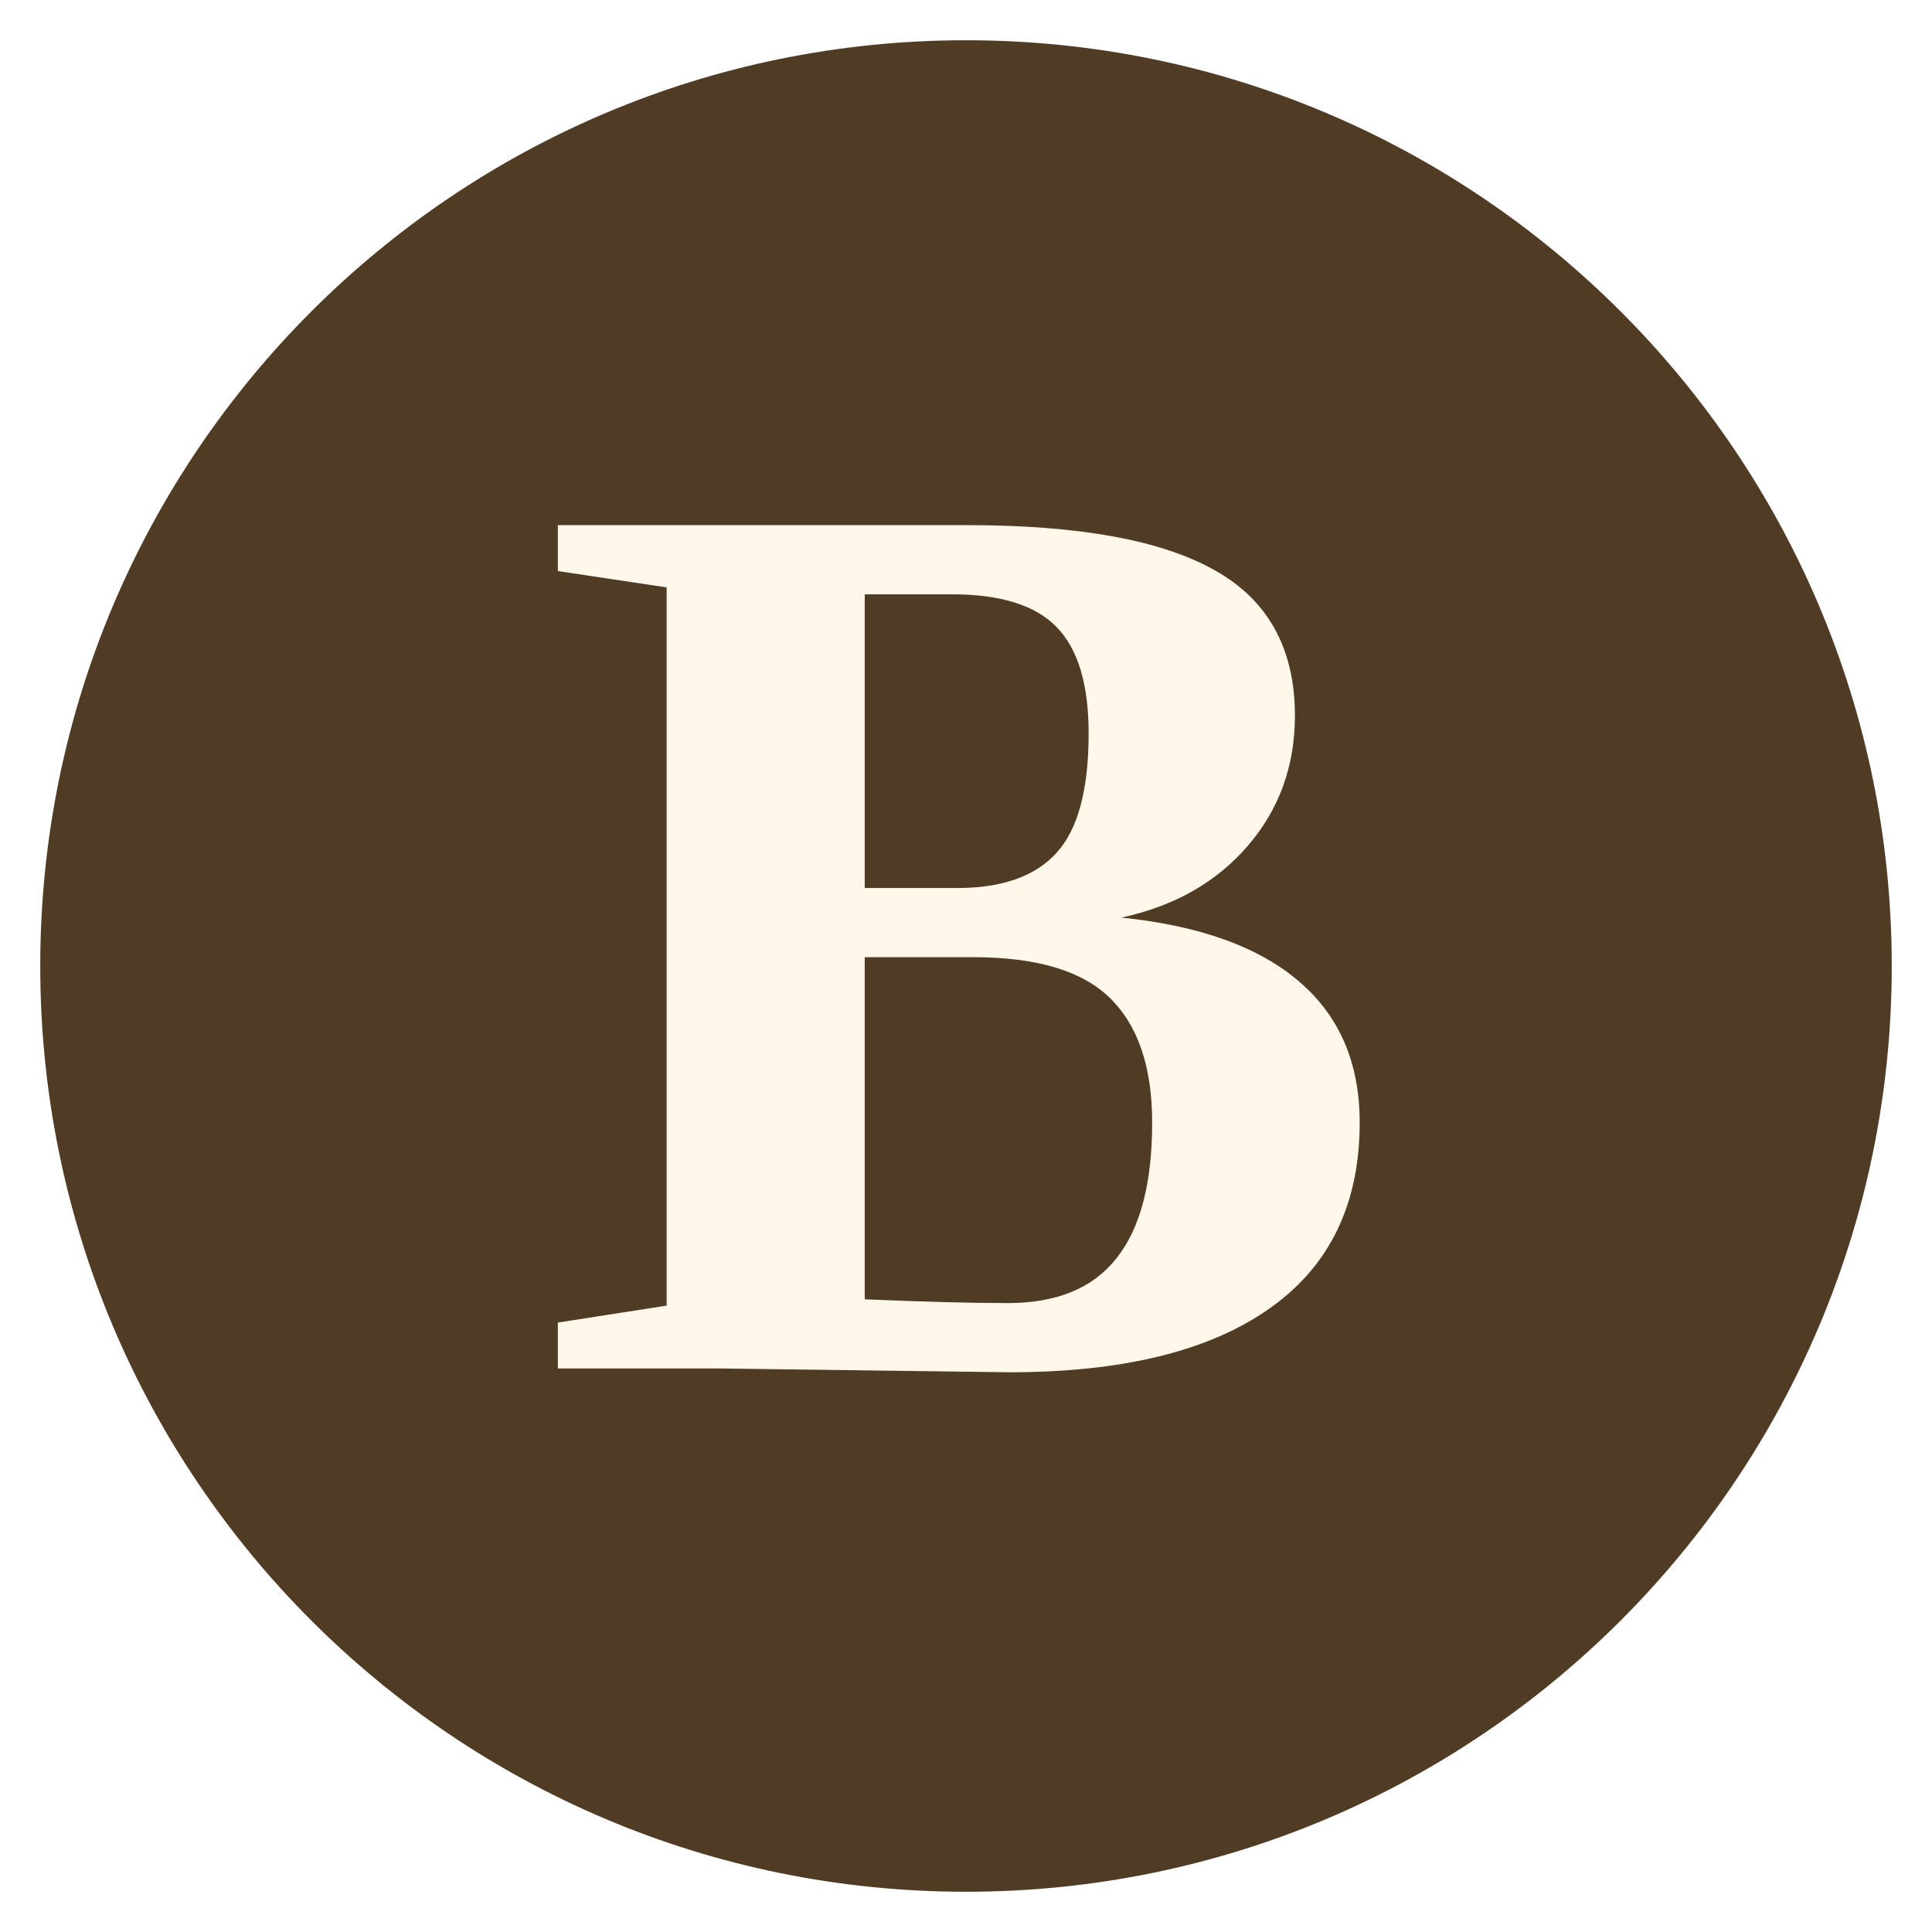
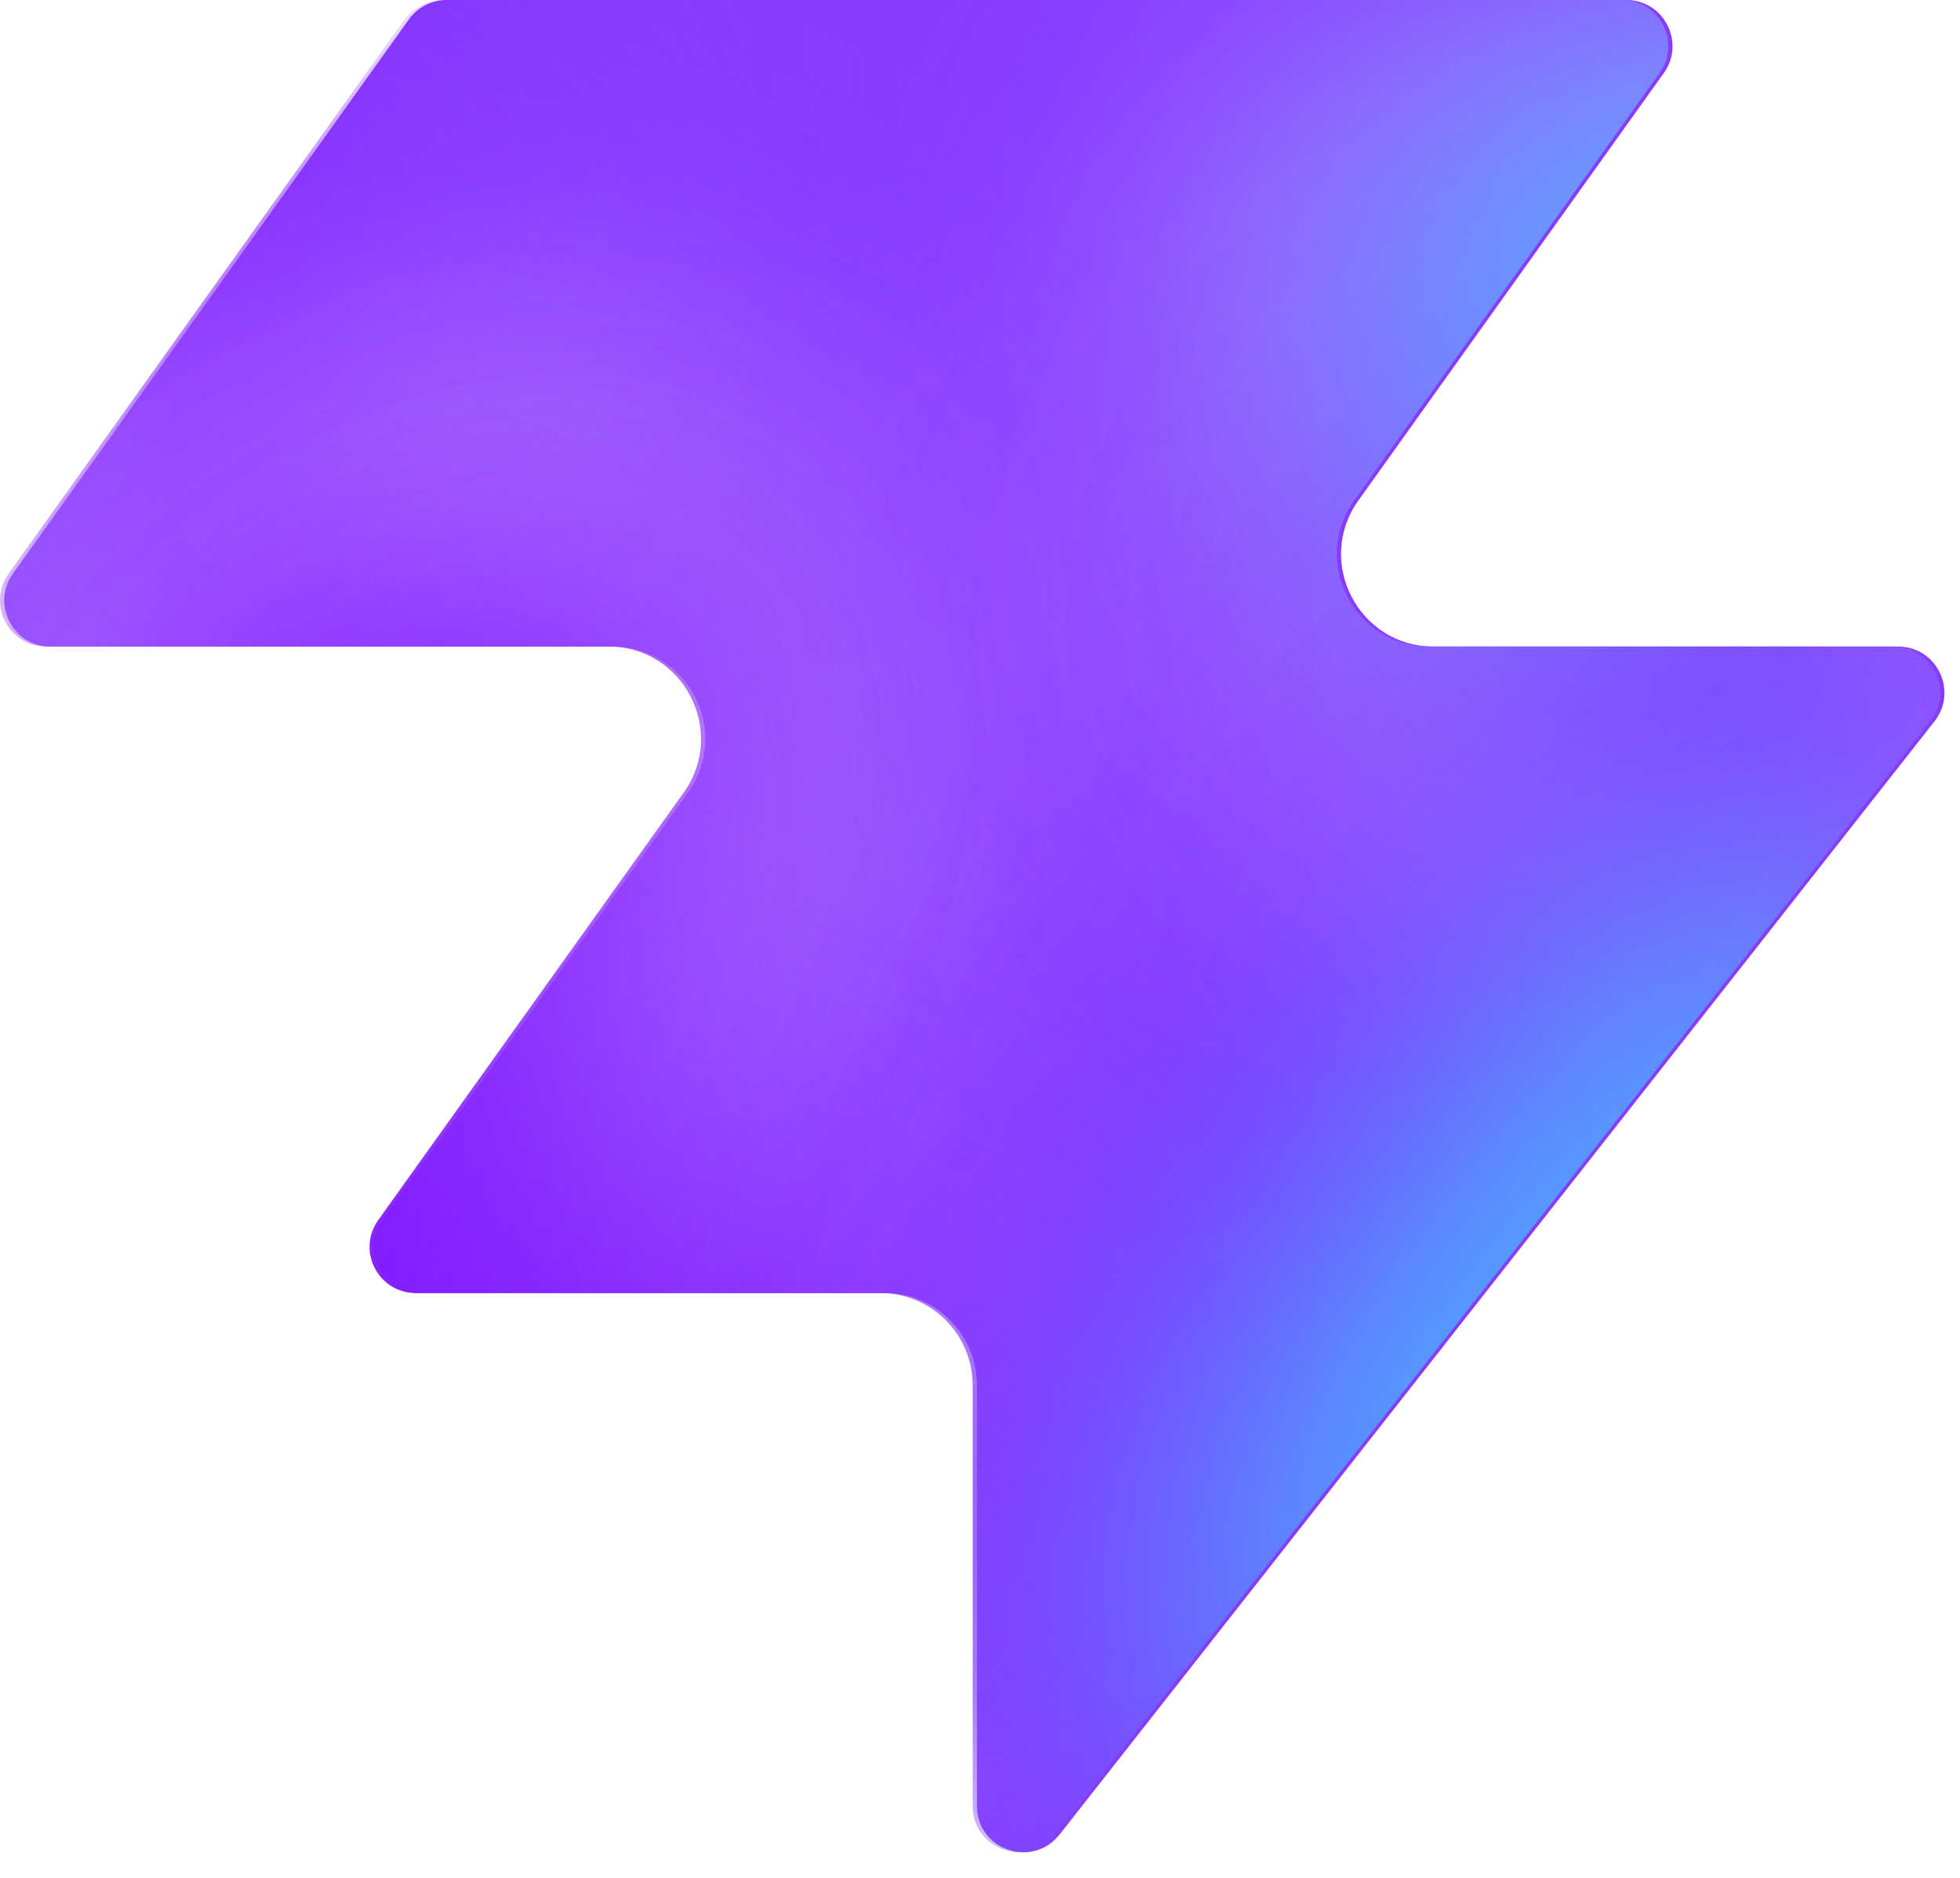
- <svg xmlns="http://www.w3.org/2000/svg" viewBox="0 0 48 48">
-   <circle cx="24" cy="24" r="23" fill="#503b25" />
-   <text x="24" y="34" fill="#fff8ea" text-anchor="middle" font-family="Georgia, 'Times New Roman', serif" font-size="32" font-weight="700">B</text>
+ <svg xmlns="http://www.w3.org/2000/svg" width="48" height="46" fill="none" viewBox="0 0 48 46">
+   <path fill="#863bff" d="M25.946 44.938c-.664.845-2.021.375-2.021-.698V33.937a2.26 2.26 0 0 0-2.262-2.262H10.287c-.92 0-1.456-1.04-.92-1.788l7.48-10.471c1.07-1.497 0-3.578-1.842-3.578H1.237c-.92 0-1.456-1.04-.92-1.788L10.013.474c.214-.297.556-.474.92-.474h28.894c.92 0 1.456 1.04.92 1.788l-7.48 10.471c-1.07 1.498 0 3.579 1.842 3.579h11.377c.943 0 1.473 1.088.89 1.83L25.947 44.94z" style="fill:#863bff;fill:color(display-p3 .525 .23 1);fill-opacity:1" />
+   <mask id="a" width="48" height="46" x="0" y="0" maskUnits="userSpaceOnUse" style="mask-type:alpha">
+     <path fill="#000" d="M25.842 44.938c-.664.844-2.021.375-2.021-.698V33.937a2.26 2.26 0 0 0-2.262-2.262H10.183c-.92 0-1.456-1.04-.92-1.788l7.48-10.471c1.07-1.498 0-3.579-1.842-3.579H1.133c-.92 0-1.456-1.04-.92-1.787L9.91.473c.214-.297.556-.474.92-.474h28.894c.92 0 1.456 1.04.92 1.788l-7.48 10.471c-1.07 1.498 0 3.578 1.842 3.578h11.377c.943 0 1.473 1.088.89 1.832L25.843 44.94z" style="fill:#000;fill-opacity:1" />
+   </mask>
+   <g mask="url(#a)">
+     <g filter="url(#b)">
+       <ellipse cx="5.508" cy="14.704" fill="#ede6ff" rx="5.508" ry="14.704" style="fill:#ede6ff;fill:color(display-p3 .927 .903 1);fill-opacity:1" transform="matrix(.00324 1 1 -.00324 -4.47 31.516)" />
+     </g>
+     <g filter="url(#c)">
+       <ellipse cx="10.399" cy="29.851" fill="#ede6ff" rx="10.399" ry="29.851" style="fill:#ede6ff;fill:color(display-p3 .927 .903 1);fill-opacity:1" transform="matrix(.00324 1 1 -.00324 -39.328 7.883)" />
+     </g>
+     <g filter="url(#d)">
+       <ellipse cx="5.508" cy="30.487" fill="#7e14ff" rx="5.508" ry="30.487" style="fill:#7e14ff;fill:color(display-p3 .492 .077 1);fill-opacity:1" transform="rotate(89.814 -25.913 -14.639)scale(1 -1)" />
+     </g>
+     <g filter="url(#e)">
+       <ellipse cx="5.508" cy="30.599" fill="#7e14ff" rx="5.508" ry="30.599" style="fill:#7e14ff;fill:color(display-p3 .492 .077 1);fill-opacity:1" transform="rotate(89.814 -32.644 -3.334)scale(1 -1)" />
+     </g>
+     <g filter="url(#f)">
+       <ellipse cx="5.508" cy="30.599" fill="#7e14ff" rx="5.508" ry="30.599" style="fill:#7e14ff;fill:color(display-p3 .492 .077 1);fill-opacity:1" transform="matrix(.00324 1 1 -.00324 -34.34 30.47)" />
+     </g>
+     <g filter="url(#g)">
+       <ellipse cx="14.072" cy="22.078" fill="#ede6ff" rx="14.072" ry="22.078" style="fill:#ede6ff;fill:color(display-p3 .927 .903 1);fill-opacity:1" transform="rotate(93.35 24.506 48.493)scale(-1 1)" />
+     </g>
+     <g filter="url(#h)">
+       <ellipse cx="3.47" cy="21.501" fill="#7e14ff" rx="3.47" ry="21.501" style="fill:#7e14ff;fill:color(display-p3 .492 .077 1);fill-opacity:1" transform="rotate(89.009 28.708 47.59)scale(-1 1)" />
+     </g>
+     <g filter="url(#i)">
+       <ellipse cx="3.47" cy="21.501" fill="#7e14ff" rx="3.47" ry="21.501" style="fill:#7e14ff;fill:color(display-p3 .492 .077 1);fill-opacity:1" transform="rotate(89.009 28.708 47.59)scale(-1 1)" />
+     </g>
+     <g filter="url(#j)">
+       <ellipse cx=".387" cy="8.972" fill="#7e14ff" rx="4.407" ry="29.108" style="fill:#7e14ff;fill:color(display-p3 .492 .077 1);fill-opacity:1" transform="rotate(39.51 .387 8.972)" />
+     </g>
+     <g filter="url(#k)">
+       <ellipse cx="47.523" cy="-6.092" fill="#7e14ff" rx="4.407" ry="29.108" style="fill:#7e14ff;fill:color(display-p3 .492 .077 1);fill-opacity:1" transform="rotate(37.892 47.523 -6.092)" />
+     </g>
+     <g filter="url(#l)">
+       <ellipse cx="41.412" cy="6.333" fill="#47bfff" rx="5.971" ry="9.665" style="fill:#47bfff;fill:color(display-p3 .28 .748 1);fill-opacity:1" transform="rotate(37.892 41.412 6.333)" />
+     </g>
+     <g filter="url(#m)">
+       <ellipse cx="-1.879" cy="38.332" fill="#7e14ff" rx="4.407" ry="29.108" style="fill:#7e14ff;fill:color(display-p3 .492 .077 1);fill-opacity:1" transform="rotate(37.892 -1.88 38.332)" />
+     </g>
+     <g filter="url(#n)">
+       <ellipse cx="-1.879" cy="38.332" fill="#7e14ff" rx="4.407" ry="29.108" style="fill:#7e14ff;fill:color(display-p3 .492 .077 1);fill-opacity:1" transform="rotate(37.892 -1.88 38.332)" />
+     </g>
+     <g filter="url(#o)">
+       <ellipse cx="35.651" cy="29.907" fill="#7e14ff" rx="4.407" ry="29.108" style="fill:#7e14ff;fill:color(display-p3 .492 .077 1);fill-opacity:1" transform="rotate(37.892 35.651 29.907)" />
+     </g>
+     <g filter="url(#p)">
+       <ellipse cx="38.418" cy="32.4" fill="#47bfff" rx="5.971" ry="15.297" style="fill:#47bfff;fill:color(display-p3 .28 .748 1);fill-opacity:1" transform="rotate(37.892 38.418 32.4)" />
+     </g>
+   </g>
+   <defs>
+     <filter id="b" width="60.045" height="41.654" x="-19.77" y="16.149" color-interpolation-filters="sRGB" filterUnits="userSpaceOnUse">
+       <feFlood flood-opacity="0" result="BackgroundImageFix" />
+       <feBlend in="SourceGraphic" in2="BackgroundImageFix" result="shape" />
+       <feGaussianBlur result="effect1_foregroundBlur_2002_17158" stdDeviation="7.659" />
+     </filter>
+     <filter id="c" width="90.34" height="51.437" x="-54.613" y="-7.533" color-interpolation-filters="sRGB" filterUnits="userSpaceOnUse">
+       <feFlood flood-opacity="0" result="BackgroundImageFix" />
+       <feBlend in="SourceGraphic" in2="BackgroundImageFix" result="shape" />
+       <feGaussianBlur result="effect1_foregroundBlur_2002_17158" stdDeviation="7.659" />
+     </filter>
+     <filter id="d" width="79.355" height="29.4" x="-49.64" y="2.03" color-interpolation-filters="sRGB" filterUnits="userSpaceOnUse">
+       <feFlood flood-opacity="0" result="BackgroundImageFix" />
+       <feBlend in="SourceGraphic" in2="BackgroundImageFix" result="shape" />
+       <feGaussianBlur result="effect1_foregroundBlur_2002_17158" stdDeviation="4.596" />
+     </filter>
+     <filter id="e" width="79.579" height="29.4" x="-45.045" y="20.029" color-interpolation-filters="sRGB" filterUnits="userSpaceOnUse">
+       <feFlood flood-opacity="0" result="BackgroundImageFix" />
+       <feBlend in="SourceGraphic" in2="BackgroundImageFix" result="shape" />
+       <feGaussianBlur result="effect1_foregroundBlur_2002_17158" stdDeviation="4.596" />
+     </filter>
+     <filter id="f" width="79.579" height="29.4" x="-43.513" y="21.178" color-interpolation-filters="sRGB" filterUnits="userSpaceOnUse">
+       <feFlood flood-opacity="0" result="BackgroundImageFix" />
+       <feBlend in="SourceGraphic" in2="BackgroundImageFix" result="shape" />
+       <feGaussianBlur result="effect1_foregroundBlur_2002_17158" stdDeviation="4.596" />
+     </filter>
+     <filter id="g" width="74.749" height="58.852" x="15.756" y="-17.901" color-interpolation-filters="sRGB" filterUnits="userSpaceOnUse">
+       <feFlood flood-opacity="0" result="BackgroundImageFix" />
+       <feBlend in="SourceGraphic" in2="BackgroundImageFix" result="shape" />
+       <feGaussianBlur result="effect1_foregroundBlur_2002_17158" stdDeviation="7.659" />
+     </filter>
+     <filter id="h" width="61.377" height="25.362" x="23.548" y="2.284" color-interpolation-filters="sRGB" filterUnits="userSpaceOnUse">
+       <feFlood flood-opacity="0" result="BackgroundImageFix" />
+       <feBlend in="SourceGraphic" in2="BackgroundImageFix" result="shape" />
+       <feGaussianBlur result="effect1_foregroundBlur_2002_17158" stdDeviation="4.596" />
+     </filter>
+     <filter id="i" width="61.377" height="25.362" x="23.548" y="2.284" color-interpolation-filters="sRGB" filterUnits="userSpaceOnUse">
+       <feFlood flood-opacity="0" result="BackgroundImageFix" />
+       <feBlend in="SourceGraphic" in2="BackgroundImageFix" result="shape" />
+       <feGaussianBlur result="effect1_foregroundBlur_2002_17158" stdDeviation="4.596" />
+     </filter>
+     <filter id="j" width="56.045" height="63.649" x="-27.636" y="-22.853" color-interpolation-filters="sRGB" filterUnits="userSpaceOnUse">
+       <feFlood flood-opacity="0" result="BackgroundImageFix" />
+       <feBlend in="SourceGraphic" in2="BackgroundImageFix" result="shape" />
+       <feGaussianBlur result="effect1_foregroundBlur_2002_17158" stdDeviation="4.596" />
+     </filter>
+     <filter id="k" width="54.814" height="64.646" x="20.116" y="-38.415" color-interpolation-filters="sRGB" filterUnits="userSpaceOnUse">
+       <feFlood flood-opacity="0" result="BackgroundImageFix" />
+       <feBlend in="SourceGraphic" in2="BackgroundImageFix" result="shape" />
+       <feGaussianBlur result="effect1_foregroundBlur_2002_17158" stdDeviation="4.596" />
+     </filter>
+     <filter id="l" width="33.541" height="35.313" x="24.641" y="-11.323" color-interpolation-filters="sRGB" filterUnits="userSpaceOnUse">
+       <feFlood flood-opacity="0" result="BackgroundImageFix" />
+       <feBlend in="SourceGraphic" in2="BackgroundImageFix" result="shape" />
+       <feGaussianBlur result="effect1_foregroundBlur_2002_17158" stdDeviation="4.596" />
+     </filter>
+     <filter id="m" width="54.814" height="64.646" x="-29.286" y="6.009" color-interpolation-filters="sRGB" filterUnits="userSpaceOnUse">
+       <feFlood flood-opacity="0" result="BackgroundImageFix" />
+       <feBlend in="SourceGraphic" in2="BackgroundImageFix" result="shape" />
+       <feGaussianBlur result="effect1_foregroundBlur_2002_17158" stdDeviation="4.596" />
+     </filter>
+     <filter id="n" width="54.814" height="64.646" x="-29.286" y="6.009" color-interpolation-filters="sRGB" filterUnits="userSpaceOnUse">
+       <feFlood flood-opacity="0" result="BackgroundImageFix" />
+       <feBlend in="SourceGraphic" in2="BackgroundImageFix" result="shape" />
+       <feGaussianBlur result="effect1_foregroundBlur_2002_17158" stdDeviation="4.596" />
+     </filter>
+     <filter id="o" width="54.814" height="64.646" x="8.244" y="-2.416" color-interpolation-filters="sRGB" filterUnits="userSpaceOnUse">
+       <feFlood flood-opacity="0" result="BackgroundImageFix" />
+       <feBlend in="SourceGraphic" in2="BackgroundImageFix" result="shape" />
+       <feGaussianBlur result="effect1_foregroundBlur_2002_17158" stdDeviation="4.596" />
+     </filter>
+     <filter id="p" width="39.409" height="43.623" x="18.713" y="10.588" color-interpolation-filters="sRGB" filterUnits="userSpaceOnUse">
+       <feFlood flood-opacity="0" result="BackgroundImageFix" />
+       <feBlend in="SourceGraphic" in2="BackgroundImageFix" result="shape" />
+       <feGaussianBlur result="effect1_foregroundBlur_2002_17158" stdDeviation="4.596" />
+     </filter>
+   </defs>
</svg>
